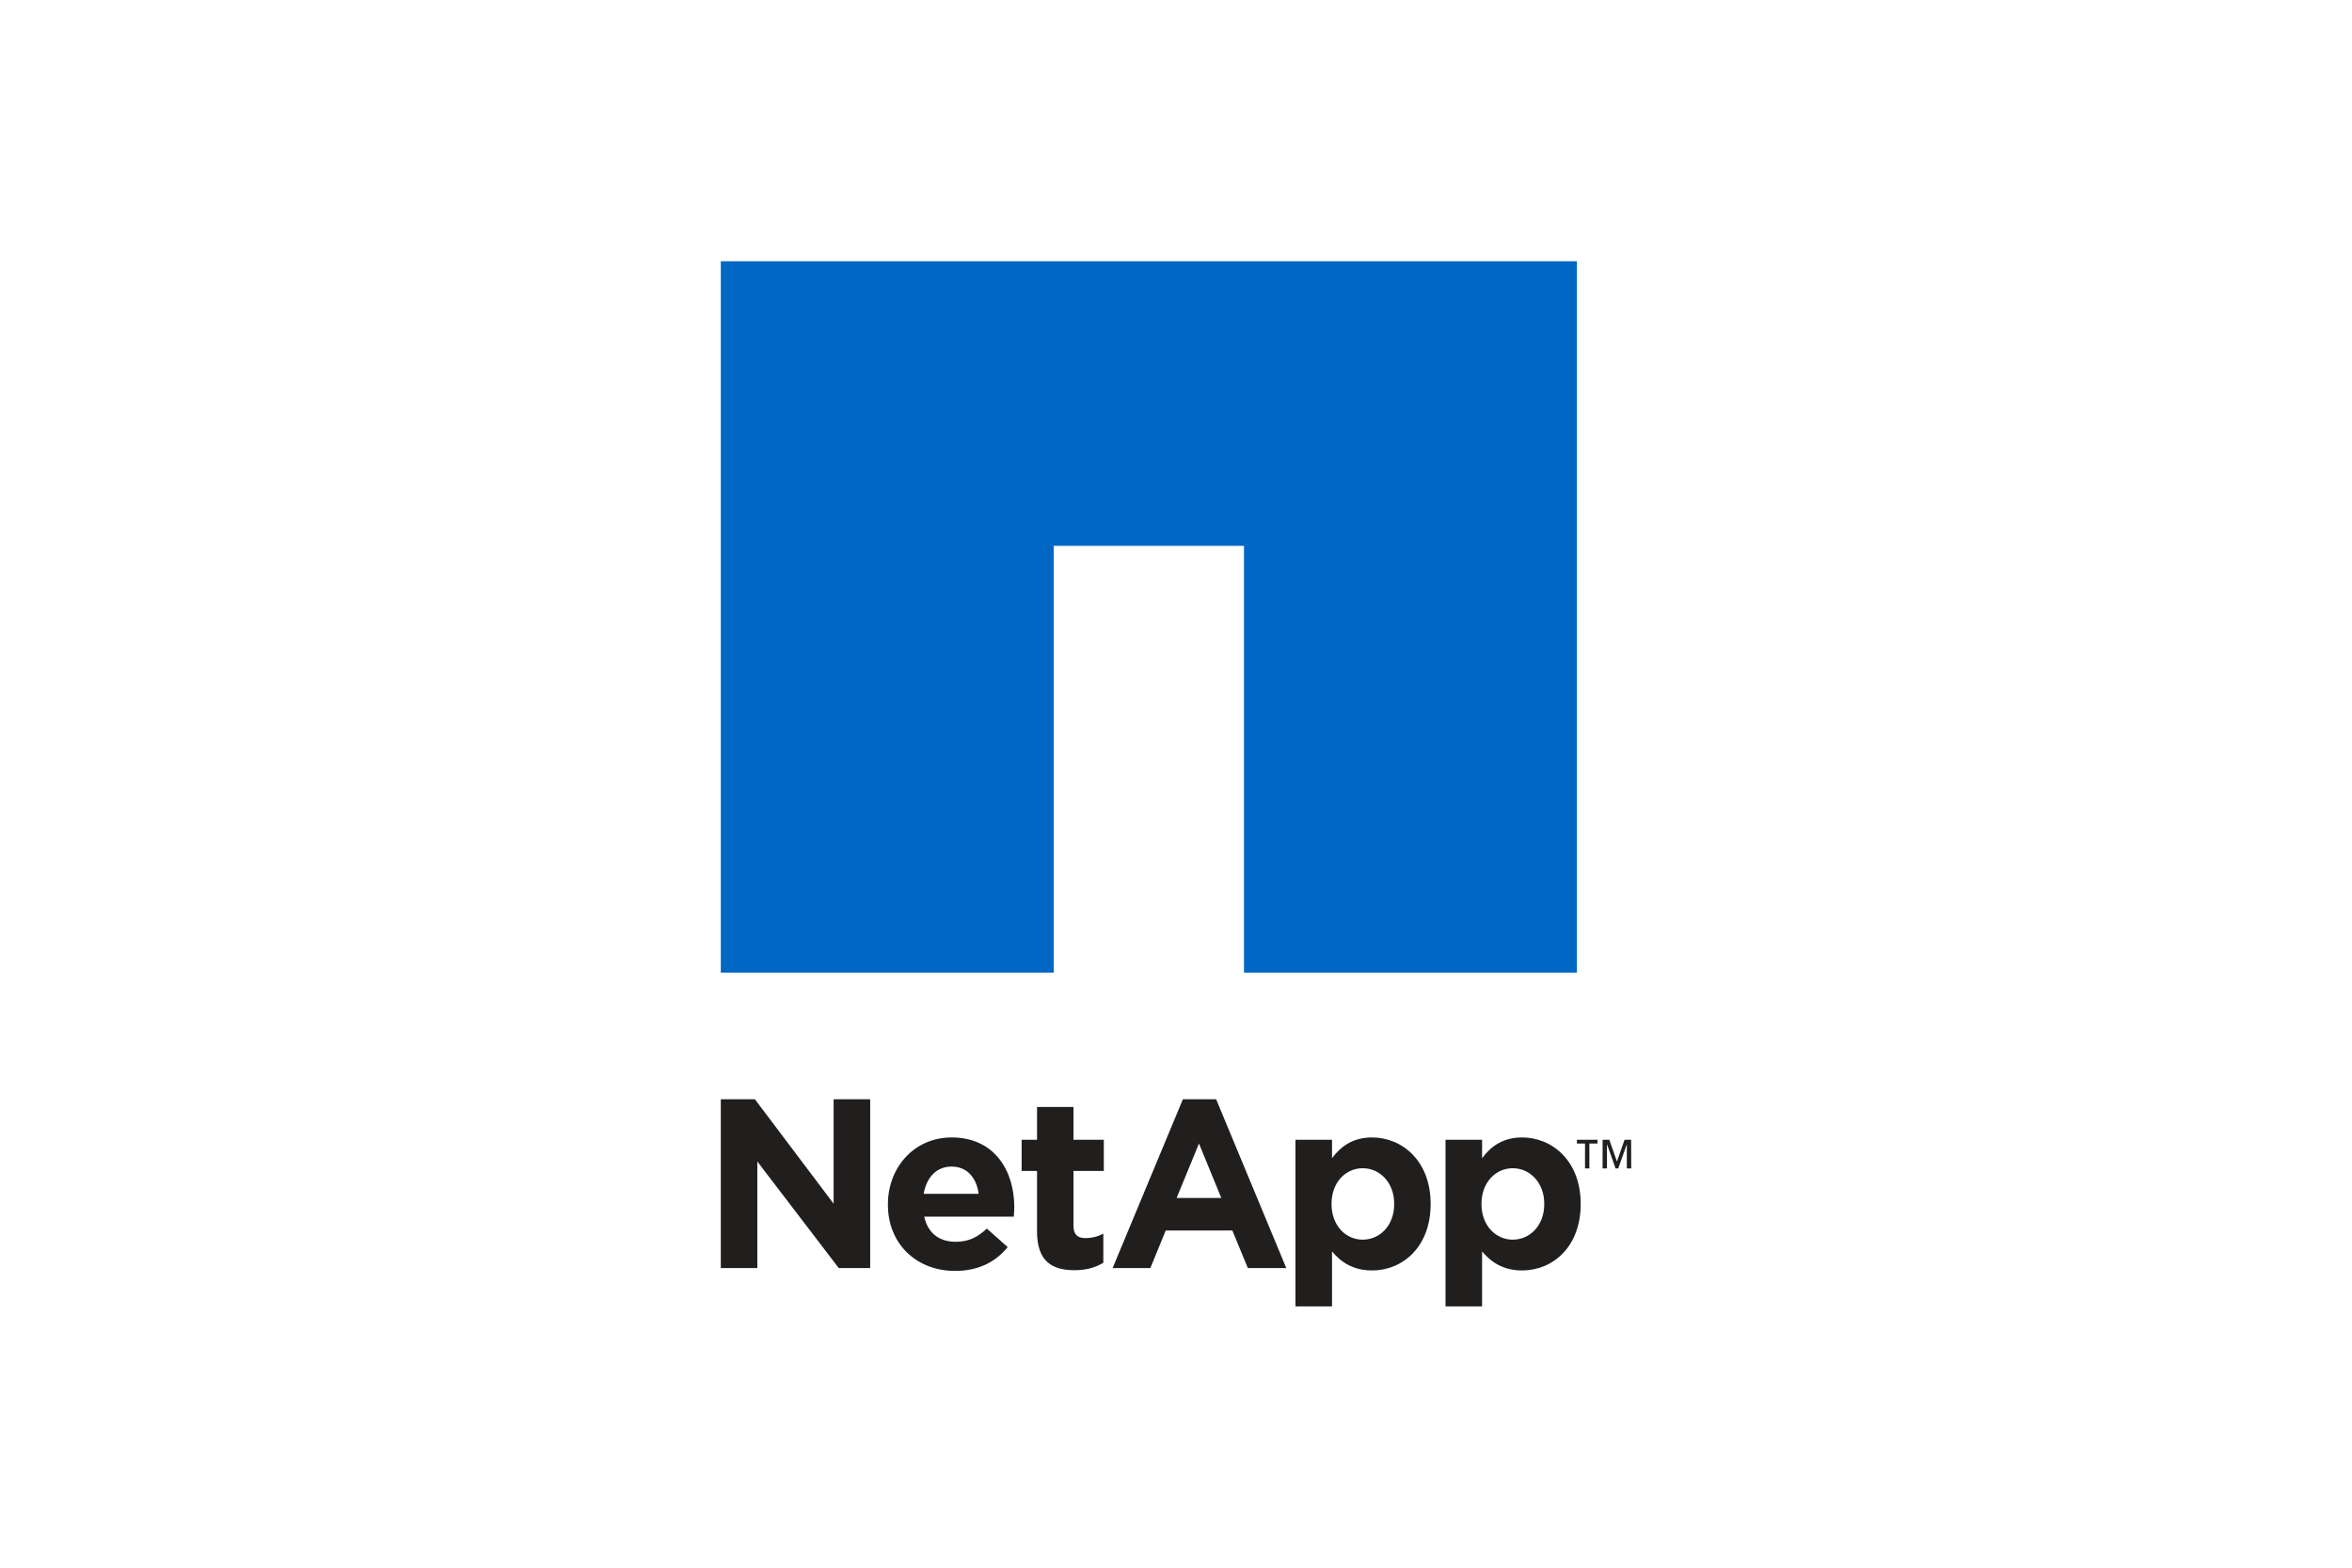
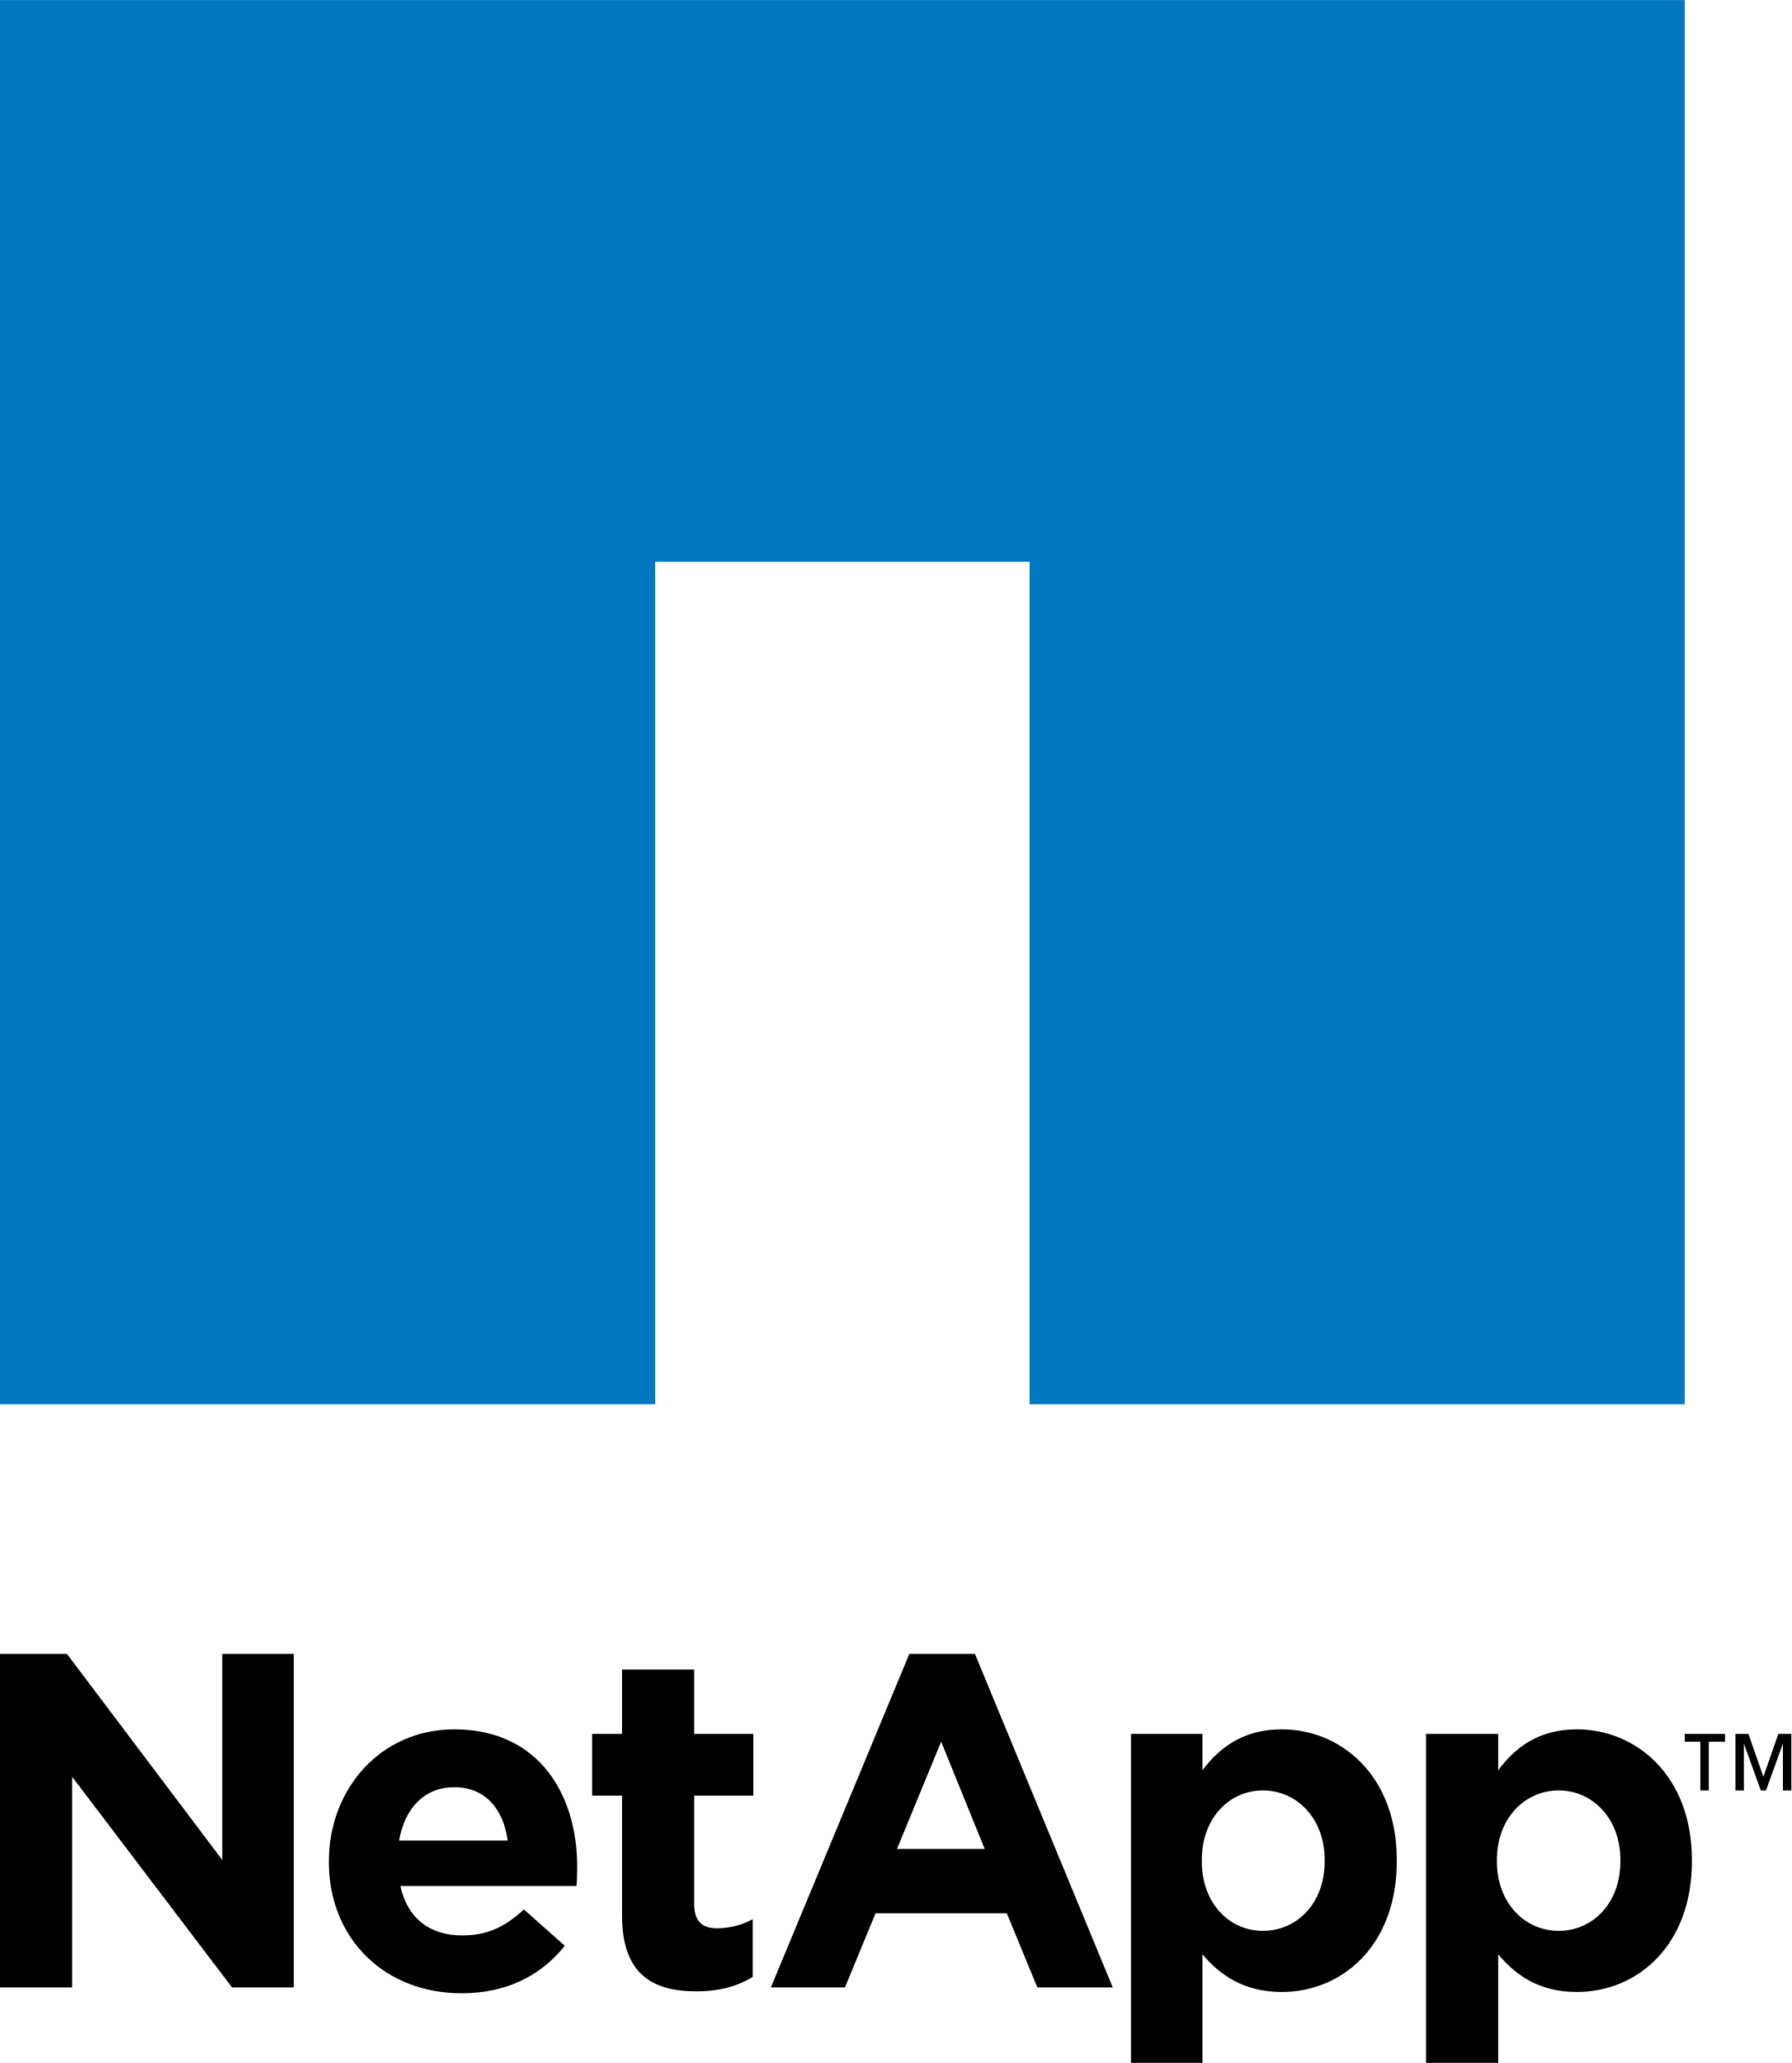
- <svg xmlns="http://www.w3.org/2000/svg" height="800" width="1200" viewBox="-5.674 -10.858 49.175 65.15">
-   <path fill="#211e1e" d="M0 34.824h1.416l3.272 4.341V34.824h1.519v7.017H4.902l-3.384-4.429v4.429H0V34.824m10.713 3.931c-.088-.674-.488-1.133-1.123-1.133-.63 0-1.04.449-1.162 1.133zm-3.769.449v-.019c0-1.523 1.089-2.773 2.647-2.773 1.782 0 2.603 1.382 2.603 2.891 0 .122-.01.259-.019.4H8.452c.151.684.625 1.045 1.304 1.045.513 0 .879-.161 1.299-.547l.864.767c-.493.615-1.216.991-2.183.991-1.606 0-2.793-1.123-2.793-2.754M13.14 40.327v-2.524h-.64v-1.294h.64v-1.362h1.514v1.362h1.26v1.294h-1.26v2.275c0 .351.151.517.488.517.283 0 .532-.068.752-.185v1.211c-.322.19-.693.308-1.201.308-.923 0-1.553-.366-1.553-1.602m14.839-1.142v-.019c0-.884-.601-1.475-1.309-1.475-.708 0-1.294.591-1.294 1.475v.019c0 .884.586 1.475 1.294 1.475.708 0 1.309-.581 1.309-1.475zm-4.101-2.676h1.518v.767c.366-.498.874-.864 1.665-.864 1.245 0 2.432.972 2.432 2.754v.019c0 1.782-1.167 2.754-2.432 2.754-.811 0-1.309-.366-1.665-.791v2.285h-1.519v-6.924M34.214 39.185v-.019c0-.884-.601-1.475-1.309-1.475-.708 0-1.299.591-1.299 1.475v.019c0 .884.591 1.475 1.299 1.475s1.309-.581 1.309-1.475zm-4.101-2.676h1.518v.767c.366-.498.874-.864 1.665-.864 1.245 0 2.432.972 2.432 2.754v.019c0 1.782-1.167 2.754-2.432 2.754-.811 0-1.309-.366-1.665-.791v2.285h-1.519v-6.924M20.796 38.926l-.928-2.261-.928 2.261zm-1.597-4.102h1.382l2.915 7.017h-1.597l-.644-1.562h-2.768l-.64 1.562h-1.567l2.92-7.017" />
-   <path fill="#0067c5" d="M0 0v29.565h13.833V11.826h7.905v17.739h13.833V0H0" />
-   <path fill="#211e1e" d="M37.827 37.7h-.181v-.996h-.005l-.352.996h-.112l-.352-.996h-.005V37.7h-.181v-1.191h.278l.317.903.317-.903h.273zm-1.401-1.035h-.337V37.7h-.181v-1.035h-.337v-.156h.855v.156" />
+ <svg xmlns="http://www.w3.org/2000/svg" version="1.0" width="667" height="768" viewBox="0 0 86.126 99.16" id="svg2678">
+   <defs id="defs2680" />
+   <g transform="translate(-331.9369,-482.7822)" id="layer1">
+     <path d="M 0,79.5 L 0,95.531 L 3.469,95.531 L 3.469,85.406 L 11.156,95.531 L 14.125,95.531 L 14.125,79.5 L 10.688,79.5 L 10.688,89.406 L 3.219,79.5 L 0,79.5 z M 43.719,79.5 L 37.062,95.531 L 40.625,95.531 L 42.094,91.969 L 48.406,91.969 L 49.875,95.531 L 53.5,95.531 L 46.875,79.5 L 43.719,79.5 z M 29.906,80.25 L 29.906,83.344 L 28.469,83.344 L 28.469,86.312 L 29.906,86.312 L 29.906,92.062 C 29.906,94.88 31.357,95.719 33.469,95.719 C 34.627,95.719 35.461,95.464 36.188,95.031 L 36.188,92.25 C 35.686,92.526 35.105,92.688 34.469,92.688 C 33.697,92.688 33.375,92.295 33.375,91.5 L 33.375,86.312 L 36.219,86.312 L 36.219,83.344 L 33.375,83.344 L 33.375,80.25 L 29.906,80.25 z M 21.844,83.125 C 18.299,83.125 15.812,85.994 15.812,89.469 L 15.812,89.5 C 15.812,93.226 18.529,95.812 22.188,95.812 C 24.39,95.812 26.023,94.94 27.156,93.531 L 25.188,91.781 C 24.233,92.669 23.378,93.031 22.219,93.031 C 20.672,93.031 19.594,92.224 19.25,90.656 L 27.719,90.656 C 27.745,90.339 27.75,89.991 27.75,89.719 C 27.75,86.266 25.909,83.125 21.844,83.125 z M 61.625,83.125 C 59.83,83.125 58.653,83.959 57.812,85.094 L 57.812,83.344 L 54.375,83.344 L 54.375,99.156 L 57.812,99.156 L 57.812,93.938 C 58.63,94.915 59.786,95.75 61.625,95.75 C 64.511,95.75 67.156,93.536 67.156,89.469 L 67.156,89.406 C 67.156,85.34 64.466,83.125 61.625,83.125 z M 75.812,83.125 C 74.019,83.125 72.871,83.959 72.031,85.094 L 72.031,83.344 L 68.562,83.344 L 68.562,99.156 L 72.031,99.156 L 72.031,93.938 C 72.847,94.915 73.971,95.75 75.812,95.75 C 78.698,95.75 81.344,93.536 81.344,89.469 L 81.344,89.406 C 81.344,85.34 78.653,83.125 75.812,83.125 z M 81,83.344 L 81,83.719 L 81.75,83.719 L 81.75,86.062 L 82.156,86.062 L 82.156,83.719 L 82.938,83.719 L 82.938,83.344 L 81,83.344 z M 83.438,83.344 L 83.438,86.062 L 83.844,86.062 L 83.844,83.812 L 84.656,86.062 L 84.906,86.062 L 85.719,83.812 L 85.719,86.062 L 86.125,86.062 L 86.125,83.344 L 85.5,83.344 L 84.781,85.406 L 84.062,83.344 L 83.438,83.344 z M 45.25,83.719 L 47.344,88.875 L 43.125,88.875 L 45.25,83.719 z M 21.844,85.906 C 23.296,85.906 24.203,86.921 24.406,88.469 L 19.188,88.469 C 19.46,86.904 20.41,85.906 21.844,85.906 z M 60.719,86.062 C 62.33,86.062 63.688,87.385 63.688,89.406 L 63.688,89.469 C 63.688,91.514 62.33,92.812 60.719,92.812 C 59.108,92.812 57.781,91.491 57.781,89.469 L 57.781,89.406 C 57.781,87.385 59.107,86.063 60.719,86.062 z M 74.938,86.062 C 76.551,86.062 77.906,87.385 77.906,89.406 L 77.906,89.469 C 77.906,91.514 76.551,92.812 74.938,92.812 C 73.328,92.812 71.969,91.491 71.969,89.469 L 71.969,89.406 C 71.969,87.385 73.327,86.063 74.938,86.062 z " transform="translate(331.9369,482.7822)" style="fill:#000000;fill-opacity:1;fill-rule:nonzero;stroke:none" id="path25478" />
+     <path d="M 331.937,482.782 L 331.937,550.281 L 363.437,550.281 L 363.437,509.781 L 381.437,509.781 L 381.437,550.281 L 412.936,550.281 L 412.936,482.782 L 331.937,482.782 z " style="fill:#0077c0;fill-opacity:1;fill-rule:nonzero;stroke:none" id="path25522" />
+   </g>
</svg>
